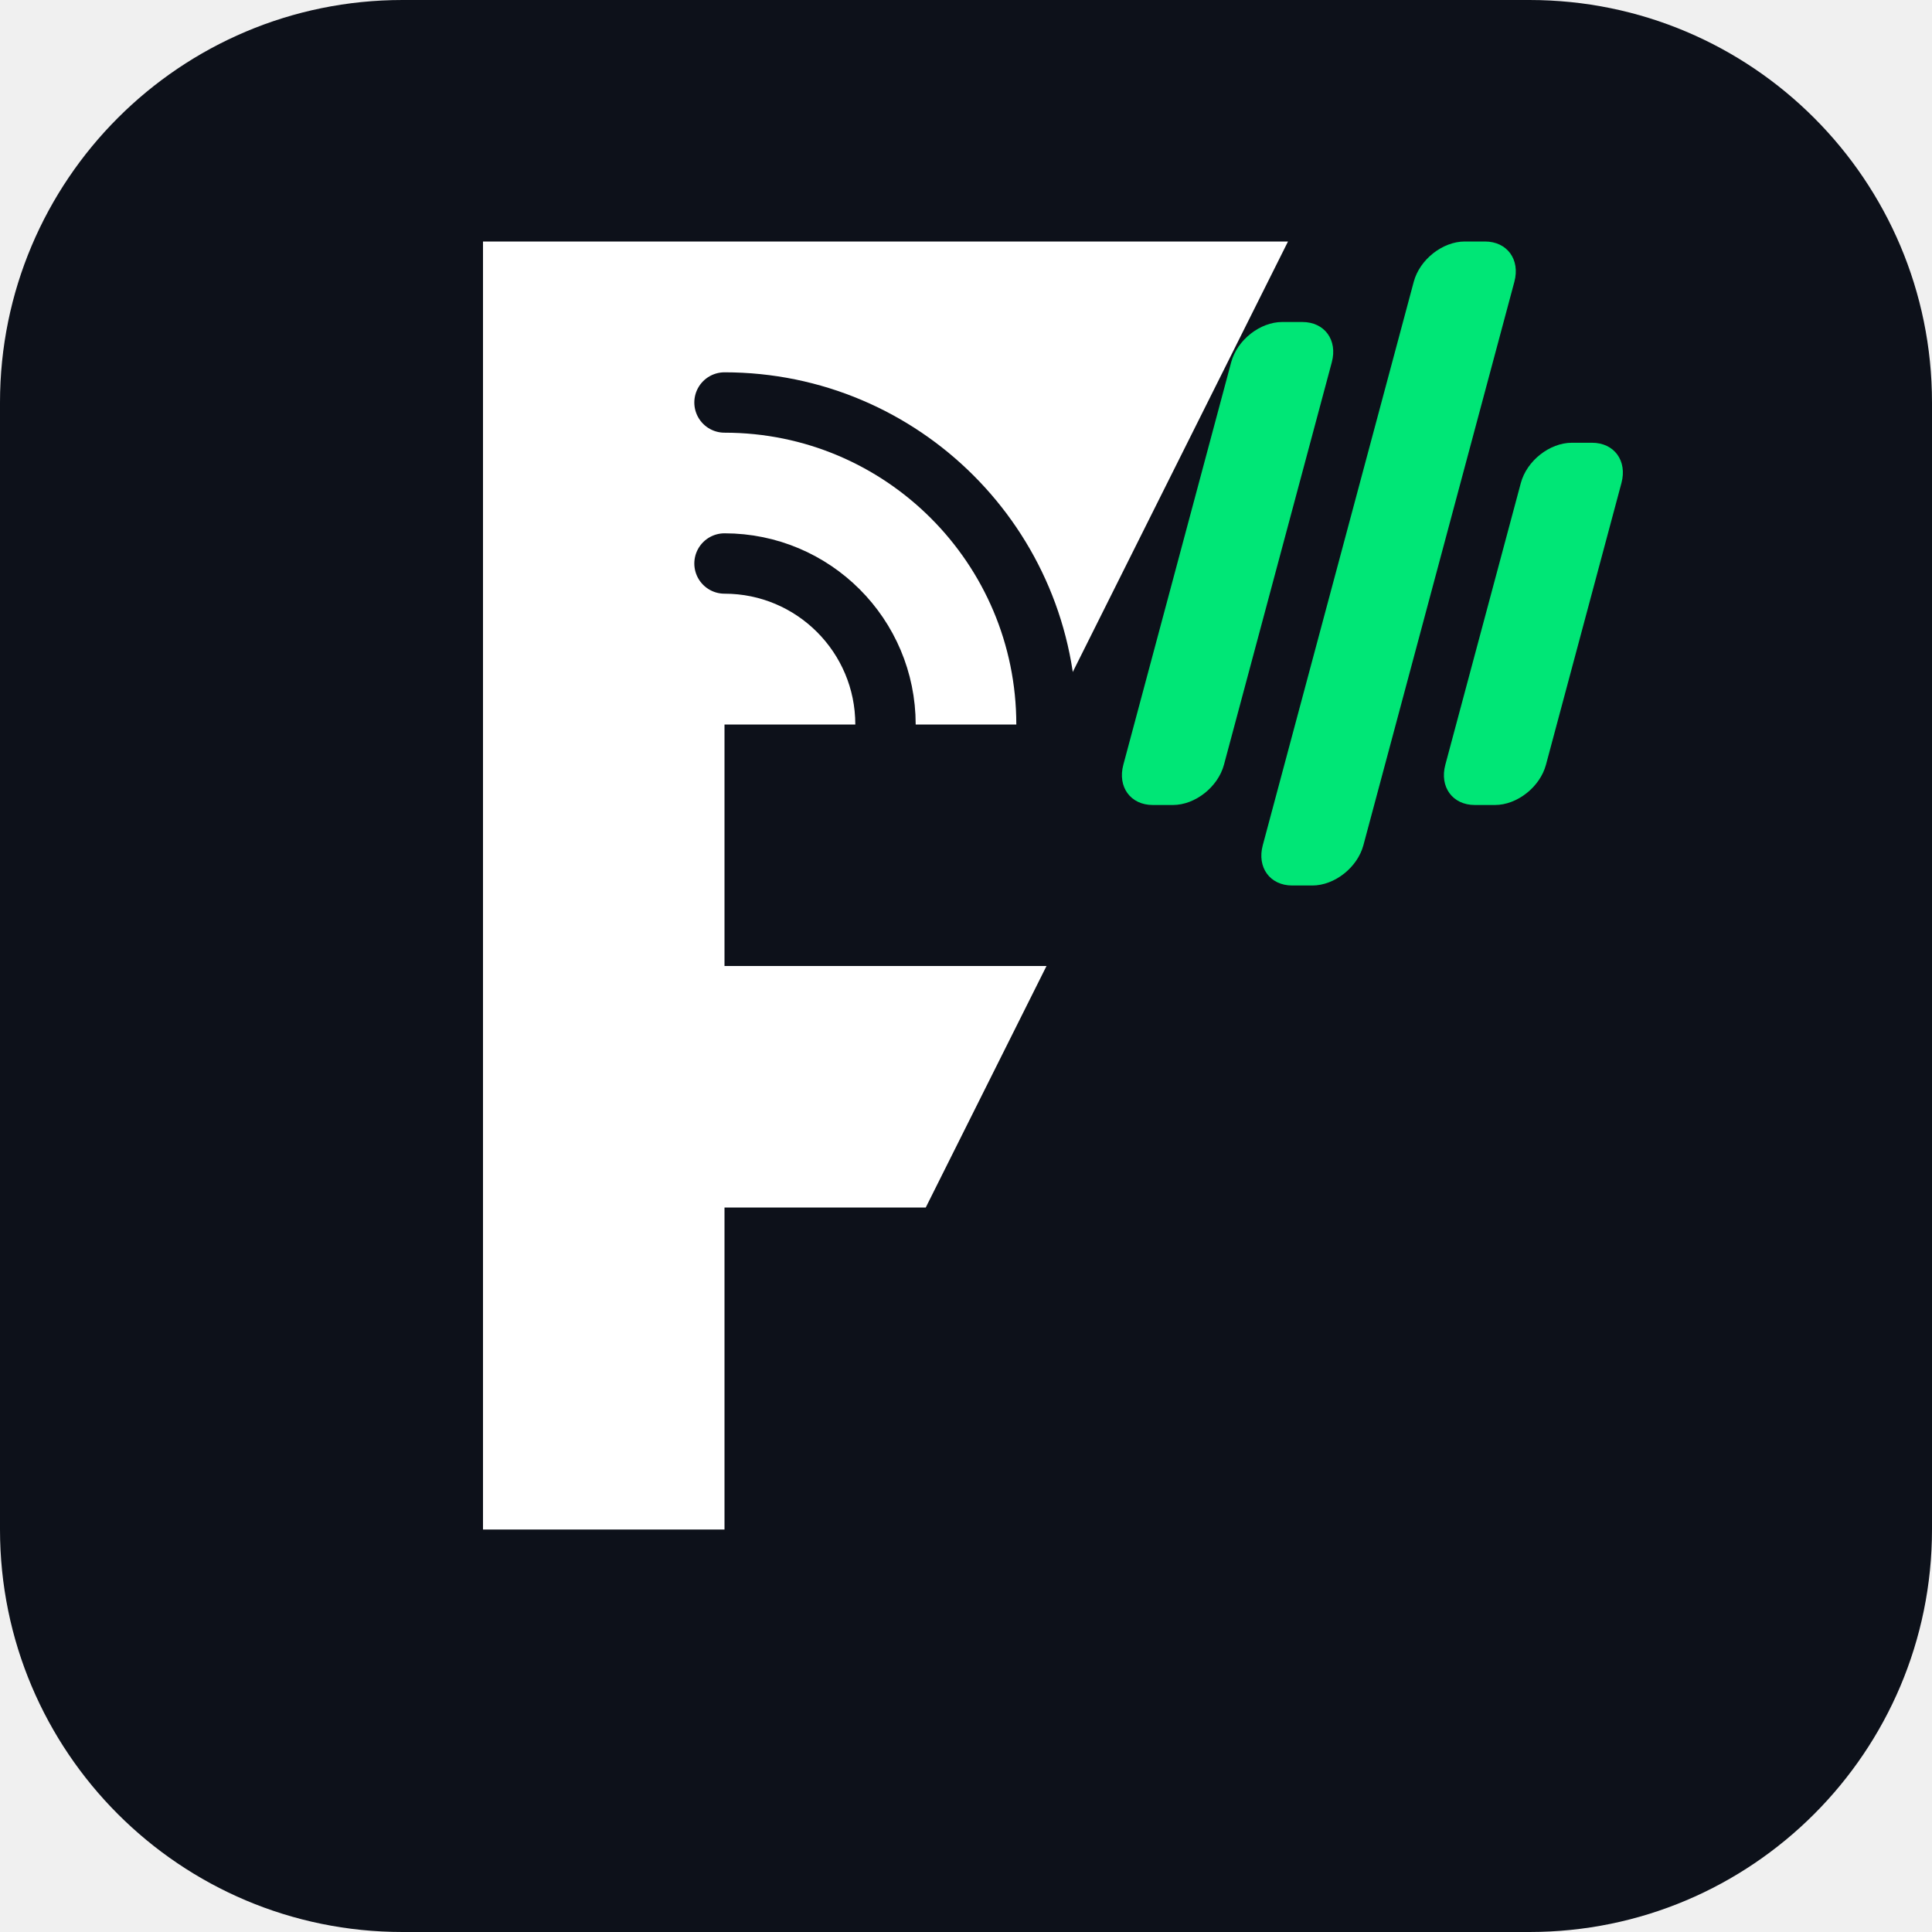
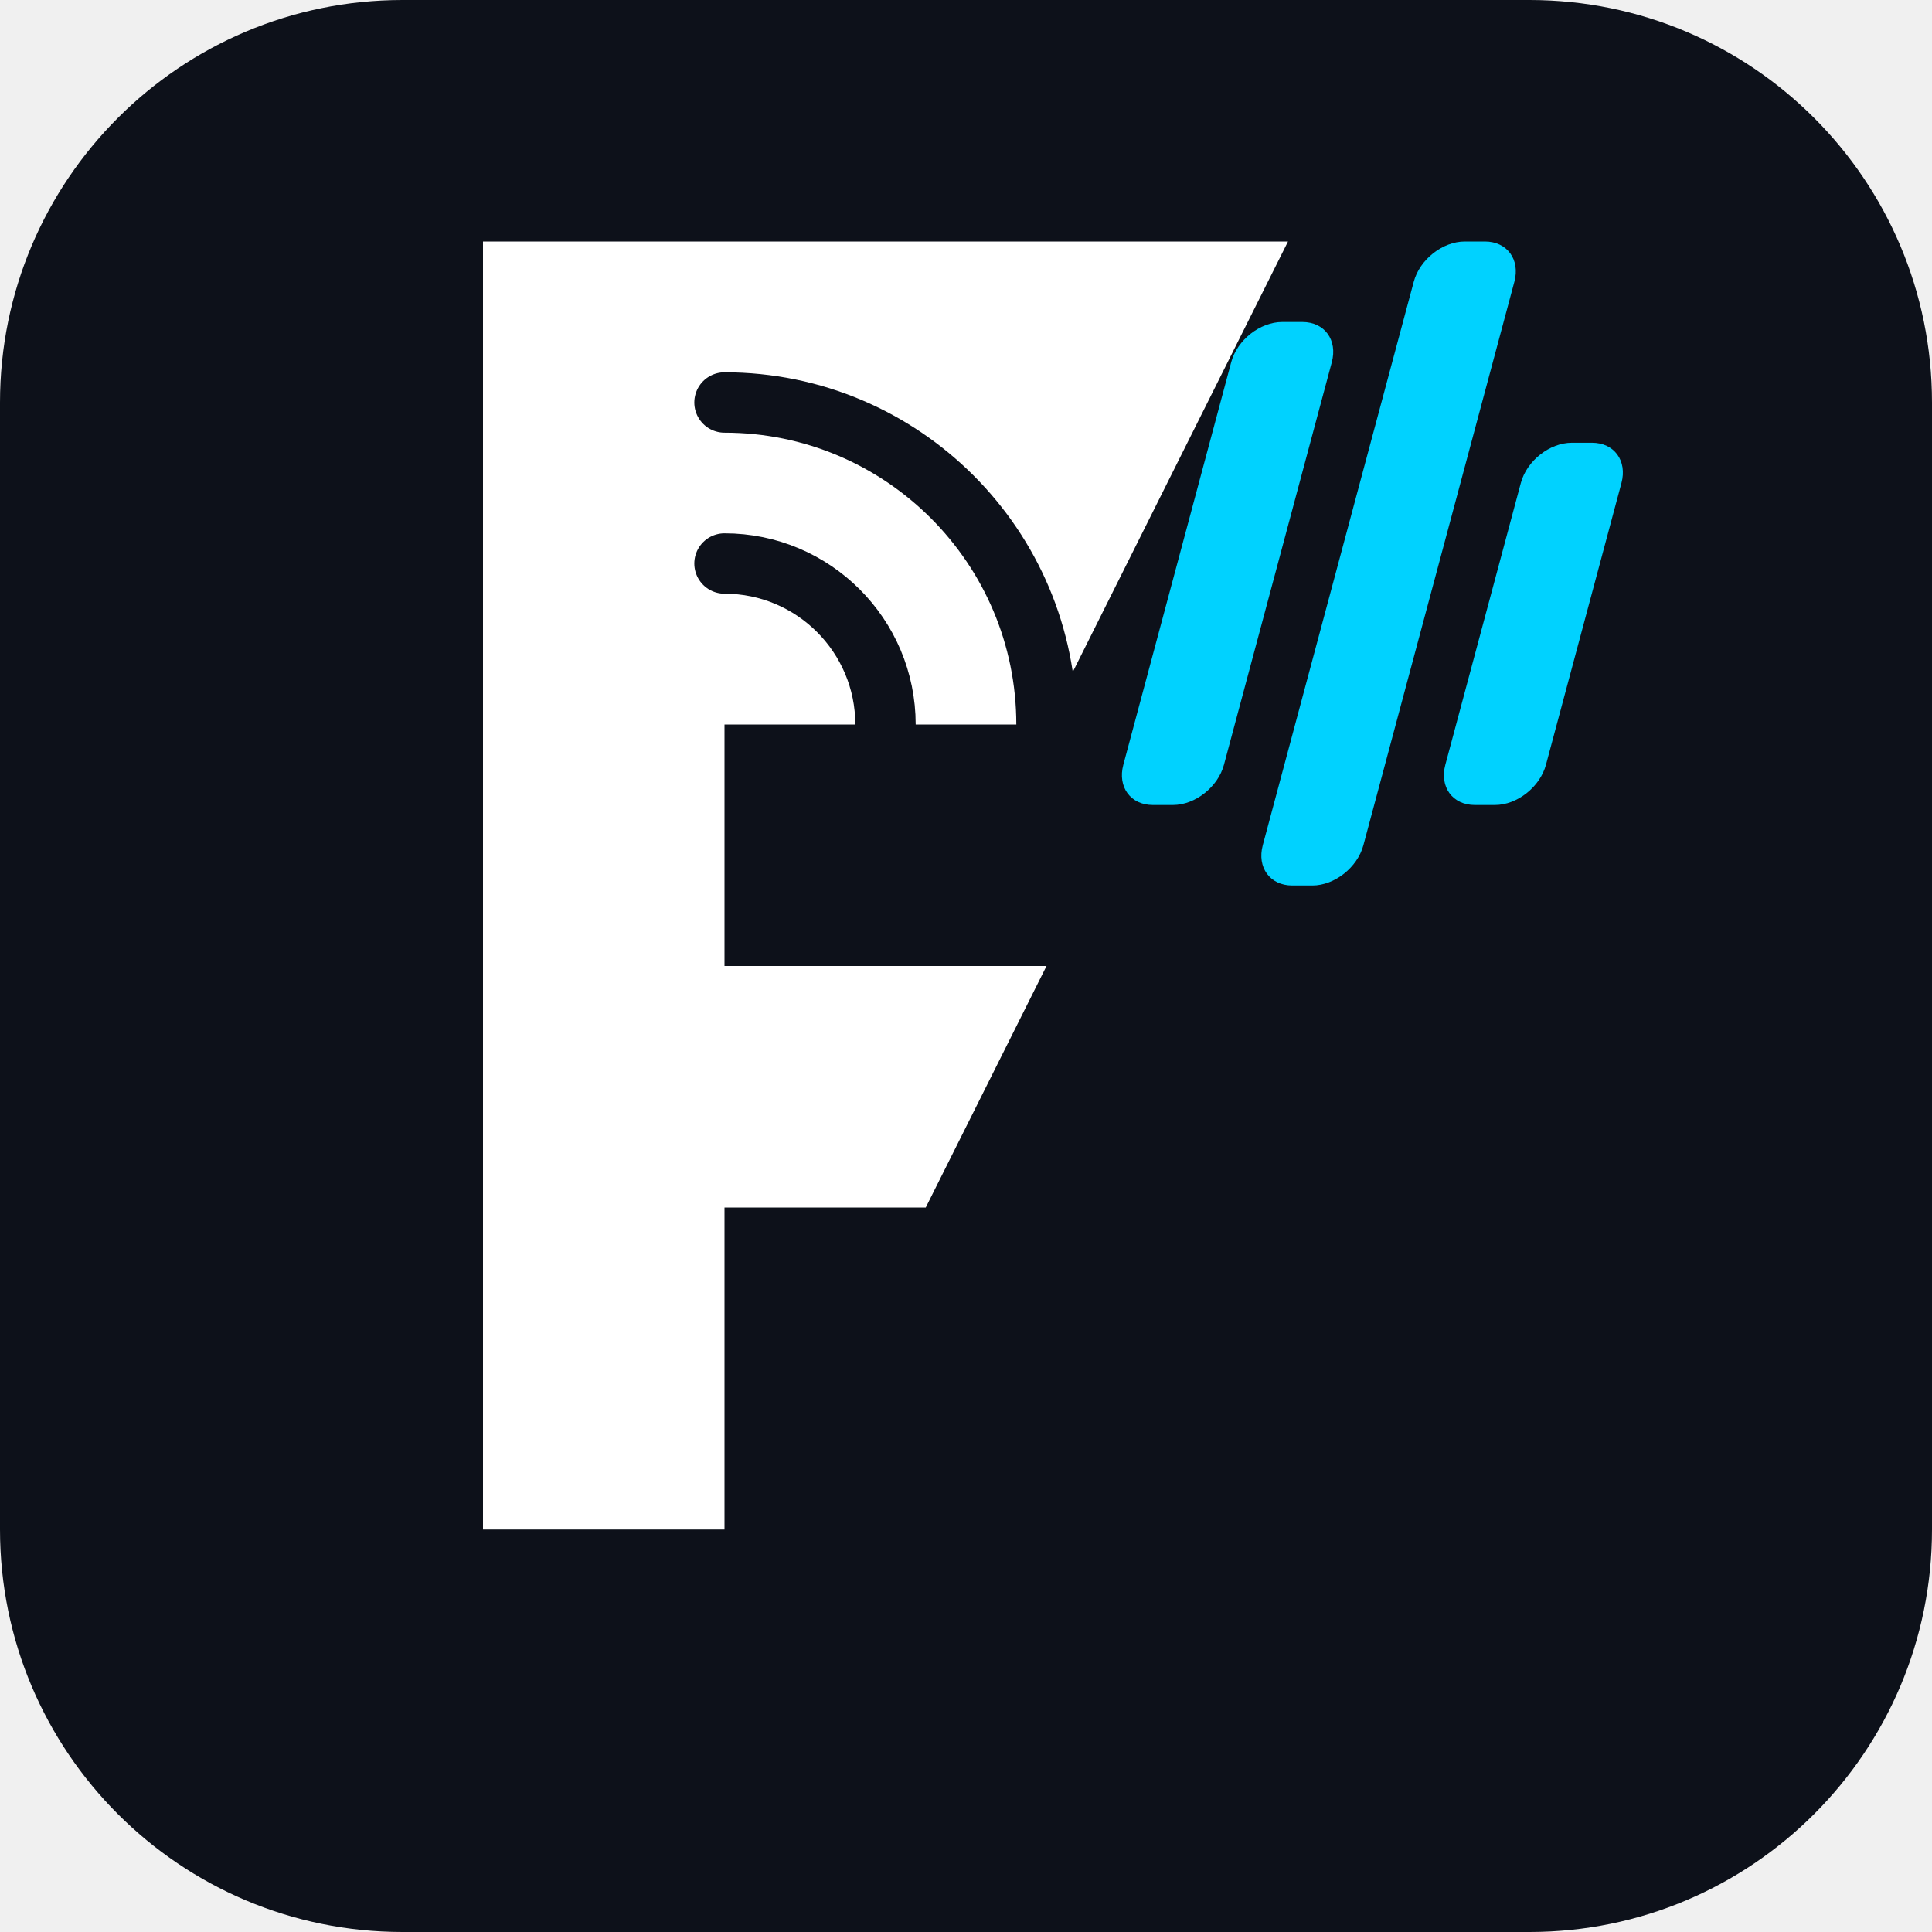
<svg xmlns="http://www.w3.org/2000/svg" viewBox="0 0 48 48" fill="none">
  <rect width="48" height="48" rx="10" fill="#0d111a" />
  <path d="M6 6H32L26 18H18V24H26L23 30H18V38H12V6Z" fill="#ffffff" />
  <path d="M18 10A8 8 0 0 1 26 18M18 14A4 4 0 0 1 22 18" stroke="#0d111a" stroke-width="1.5" stroke-linecap="round" />
-   <rect x="33" y="8" width="2.5" height="12" rx="1" fill="#00e676" transform="skewX(-15)" />
-   <rect x="37" y="6" width="2.5" height="16" rx="1" fill="#00e676" transform="skewX(-15)" />
-   <rect x="41" y="11" width="2.5" height="9" rx="1" fill="#00e676" transform="skewX(-15)" />
+   <rect x="33" y="8" width="2.5" height="12" rx="1" fill="#00d2ff" transform="skewX(-15)" />
+   <rect x="37" y="6" width="2.5" height="16" rx="1" fill="#00d2ff" transform="skewX(-15)" />
+   <rect x="41" y="11" width="2.5" height="9" rx="1" fill="#00d2ff" transform="skewX(-15)" />
</svg>
